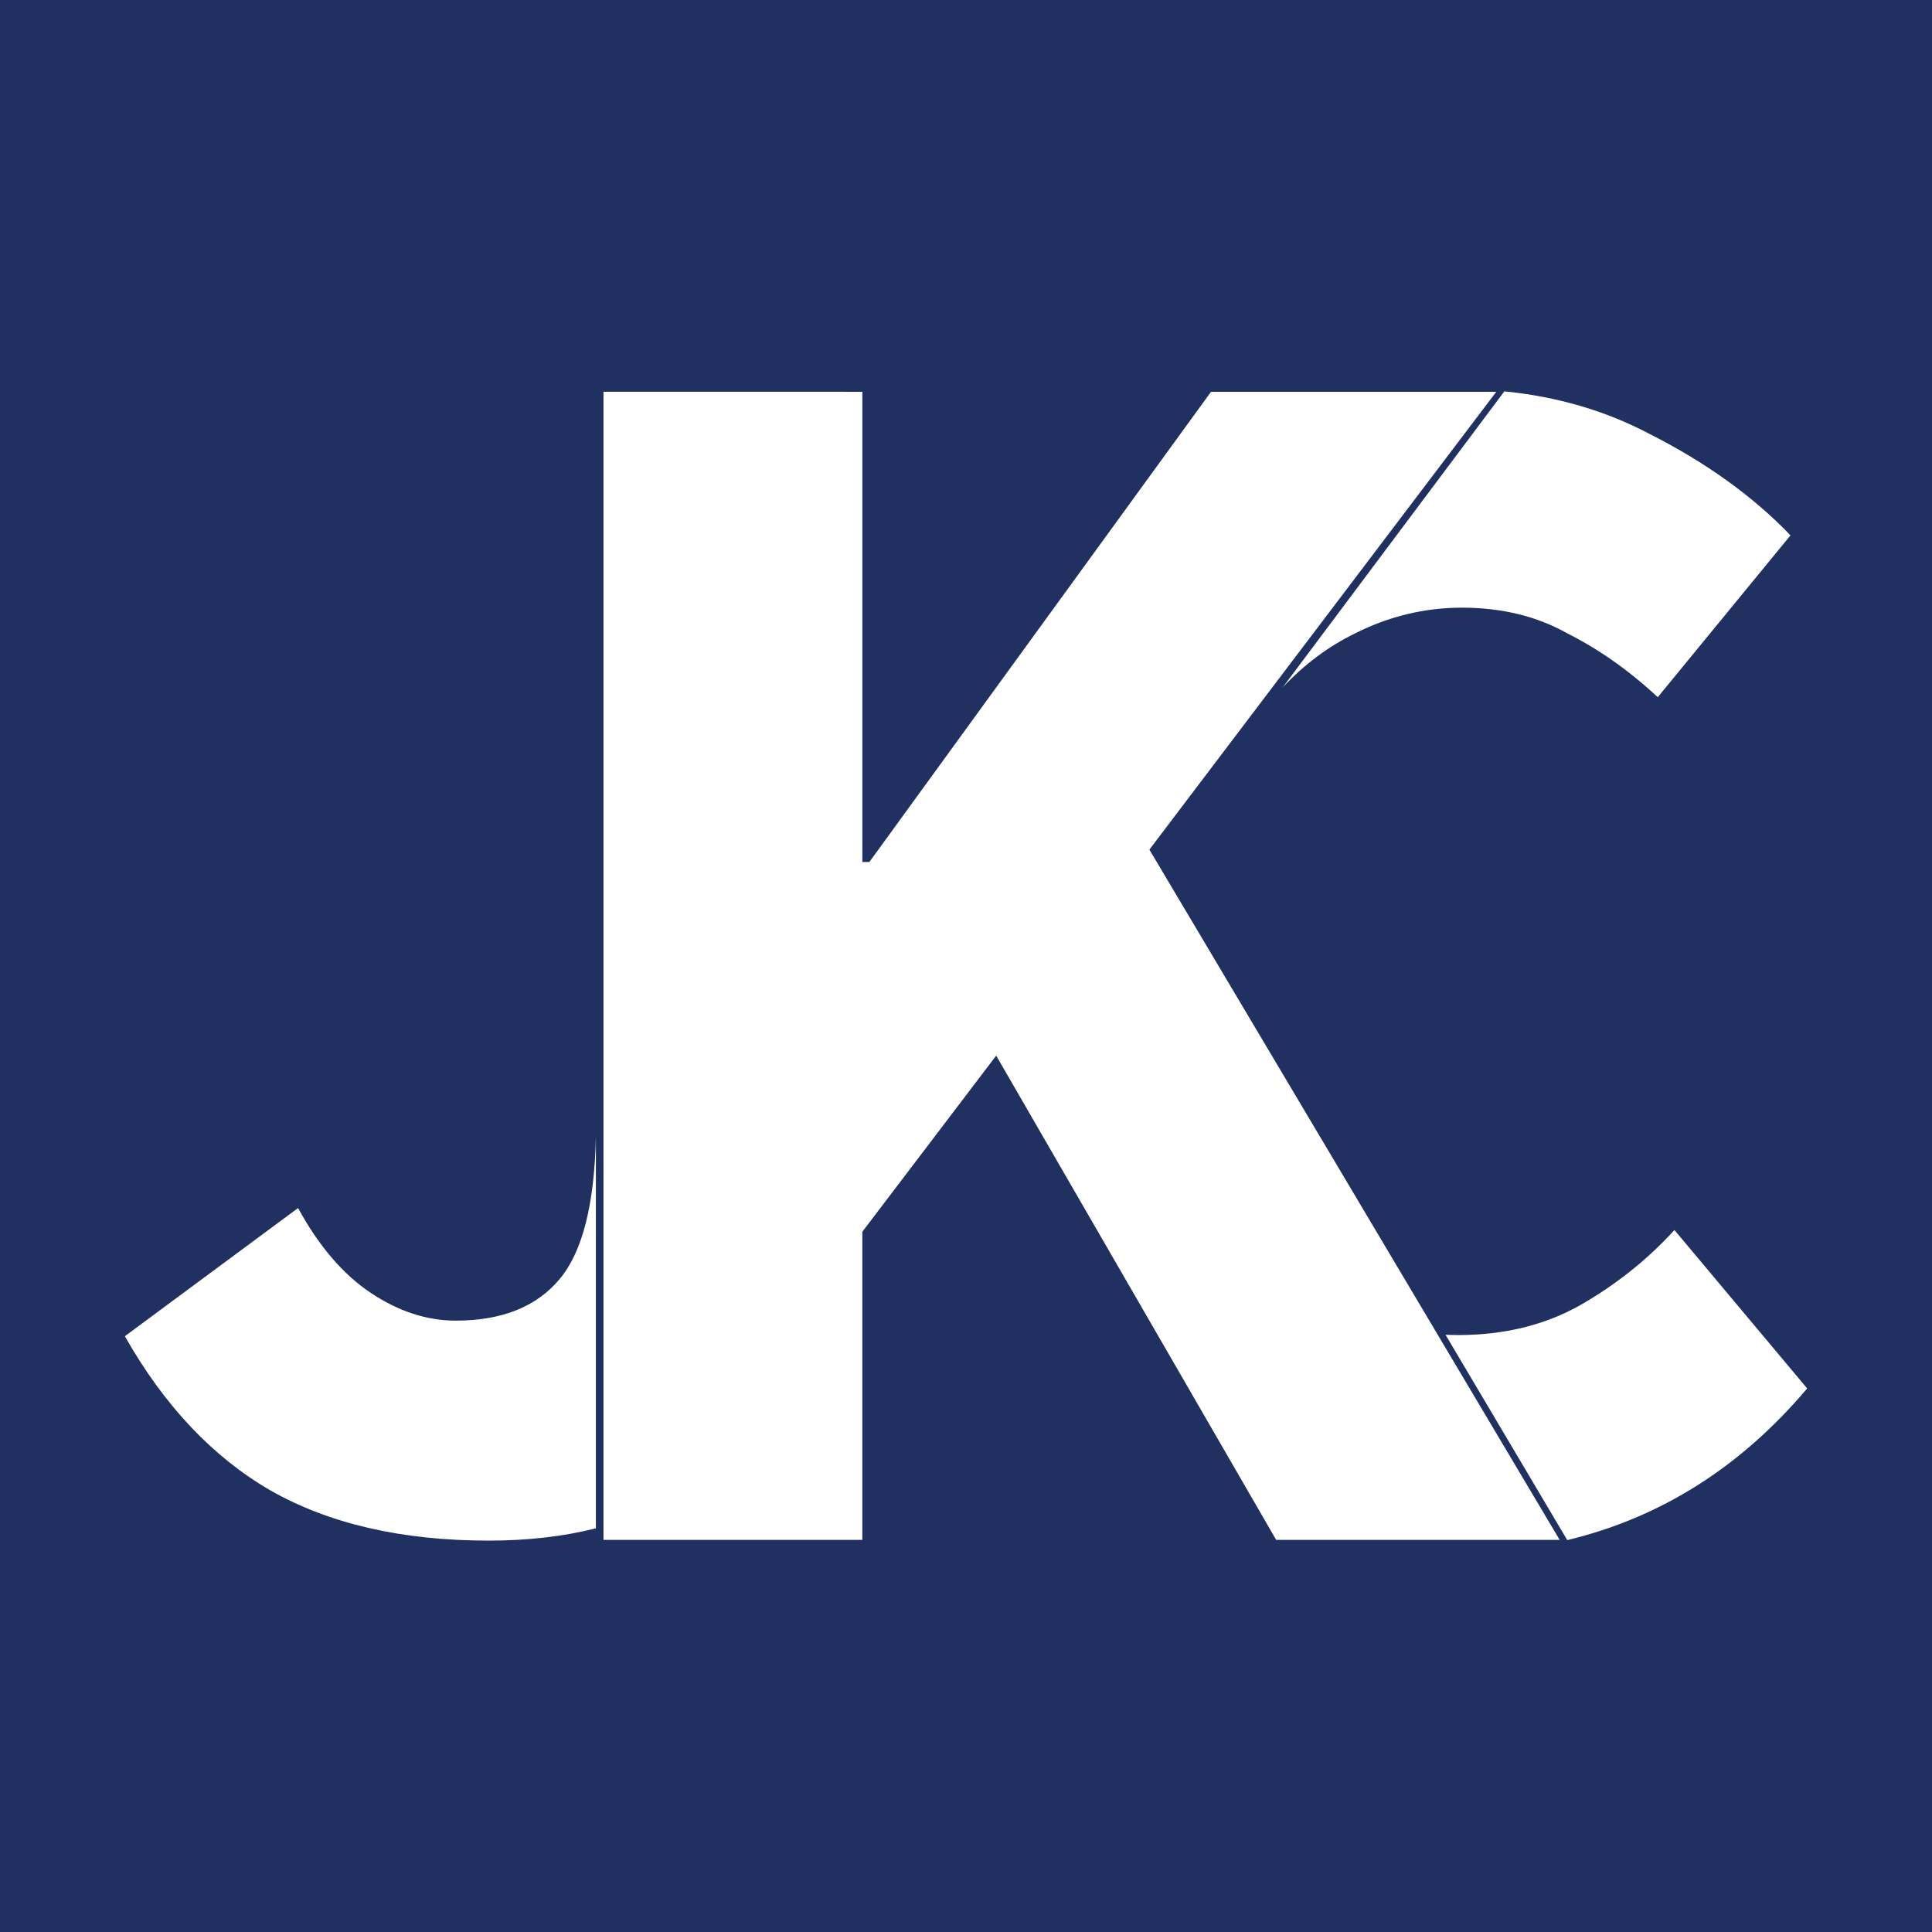
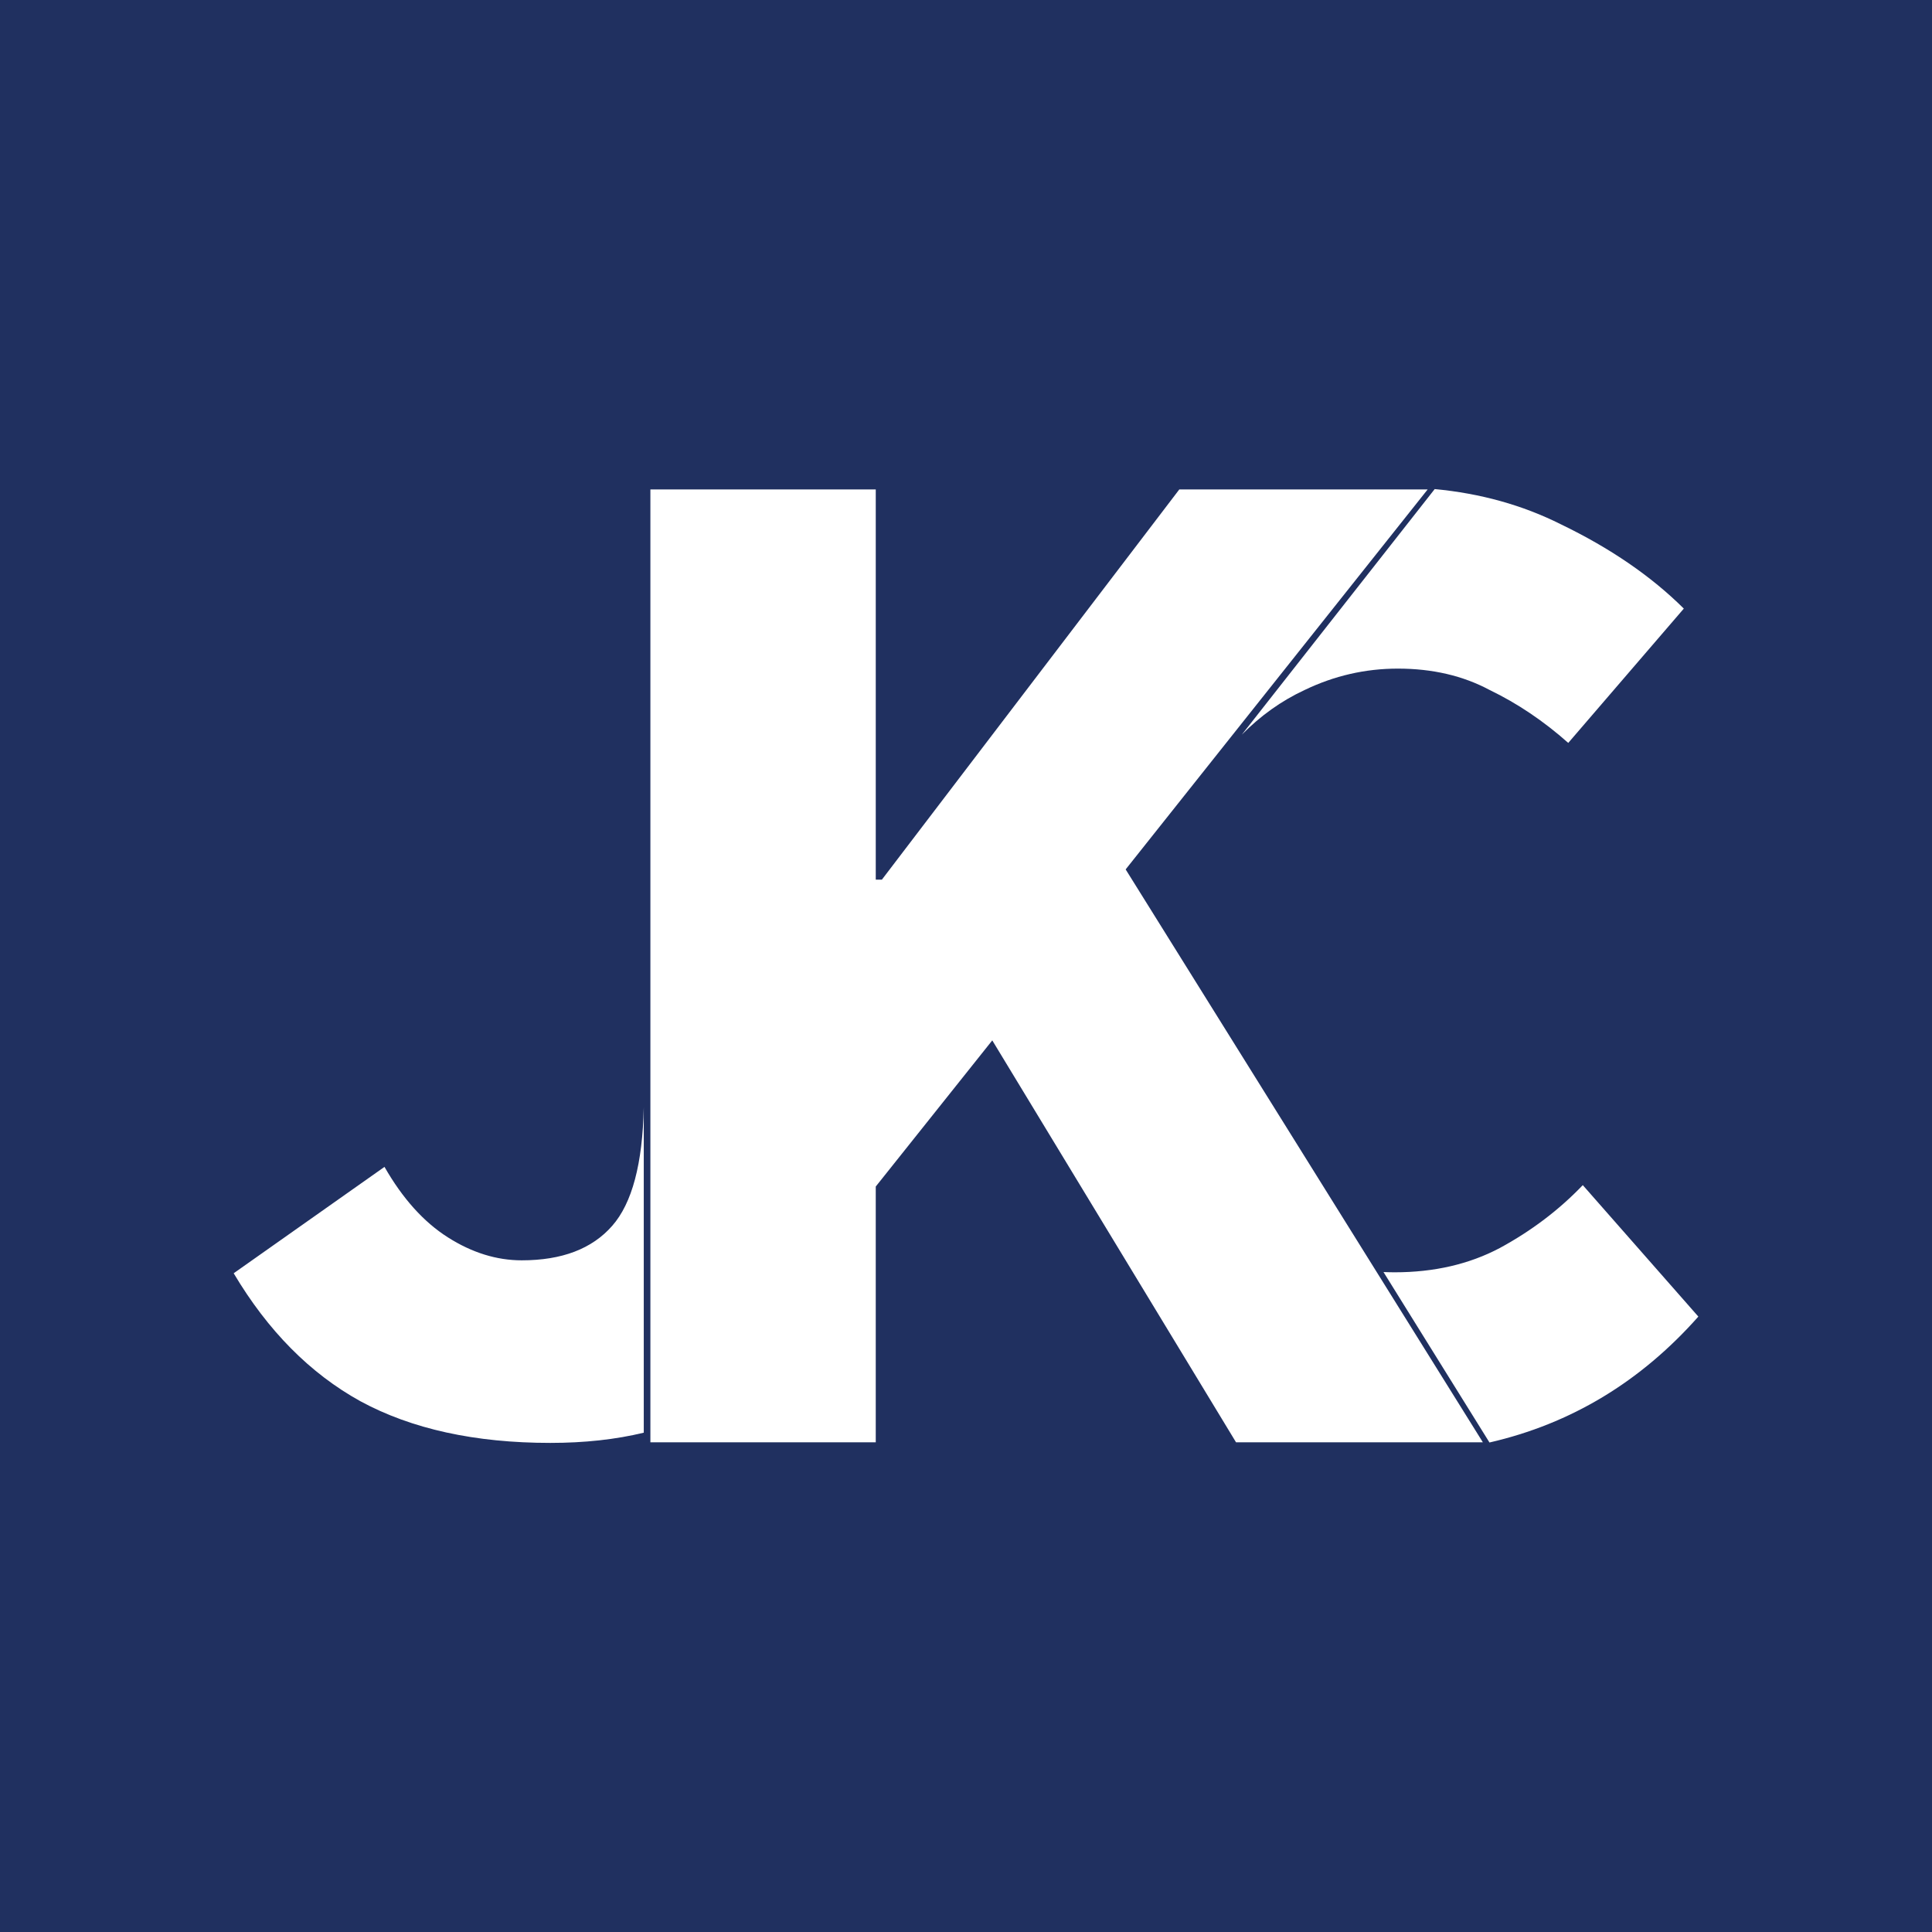
<svg xmlns="http://www.w3.org/2000/svg" version="1.1" viewBox="0 0 512 512">
-   <g>
-     <path d="m0 0h512v512h-512z" fill="#203060" style="paint-order:markers stroke fill" />
-   </g>
-   <g>
-     <path d="m398.67 103.71-58.717 78.428c5.68-6.041 12.038-10.81 19.098-14.258 9.02-4.563 18.491-6.842 28.412-6.842 10.523 0 19.841 2.279 27.959 6.842 8.418 4.258 16.386 9.887 23.902 16.883l35.176-42.889c-9.921-10.342-22.397-19.315-37.43-26.92-11.629-6.118-24.433-9.859-38.4-11.244zm-238.74.111v304.27h68.6v-81.666l35.467-46.668 74.199 128.33h75.133l-108.73-182.93 91.934-121.33h-75.6l-90.533 124.6h-1.867v-124.6zm-2.016 197.29c-.358 18.033-3.559 30.652-9.605 37.85-6.121 7.345-15.301 11.018-27.543 11.018-7.651 0-15.149-2.447-22.494-7.344-7.345-4.897-13.771-12.395-19.279-22.494l-45.906 33.971c10.405 18.362 23.259 31.98 38.561 40.855 15.608 8.875 34.889 13.312 57.842 13.312 10.381 0 19.856-1.088 28.426-3.262zm285.83 24.859c-7.216 7.909-15.633 14.599-25.254 20.074-9.32 5.171-19.993 7.758-32.02 7.758-1.145 0-2.272-.035-3.393-.082l32.262 54.426h.016c24.784-5.97 45.974-19.366 63.564-40.201z" fill="#fff" />
-   </g>
+   <path d="m0 0h512v512h-512z" fill="#203060" />
+   <path d="m380.21 129.61-51.12 65.09c4.945-5.013 10.48-8.972 16.627-11.833 7.853-3.787 16.098-5.678 24.736-5.678 9.161 0 17.274 1.891 24.341 5.678 7.329 3.534 14.266 8.205 20.809 14.012l30.625-35.595c-8.638-8.583-19.499-16.03-32.587-22.342-10.124-5.077-21.272-8.182-33.431-9.332zm-207.85.092v252.52h59.724v-67.778l30.878-38.732 64.598 106.51h65.412l-94.662-151.82 80.039-100.7h-65.818l-78.819 103.41h-1.626v-103.41zm-1.755 163.74c-.312 14.966-3.099 25.439-8.363 31.413-5.329 6.096-13.321 9.144-23.979 9.144-6.661 0-13.189-2.031-19.584-6.095-6.395-4.064-11.989-10.287-16.785-18.669l-39.966 28.194c9.059 15.239 20.25 26.541 33.572 33.907 13.588 7.366 30.375 11.048 50.358 11.048 9.038 0 17.287-.903 24.748-2.707zm248.85 20.631c-6.282 6.564-13.61 12.116-21.986 16.66-8.114 4.292-17.406 6.439-27.877 6.439-.997 0-1.978-.029-2.954-.068l28.088 45.17h.014c21.577-4.954 40.025-16.073 55.34-33.364z" fill="#fff" />
</svg>
